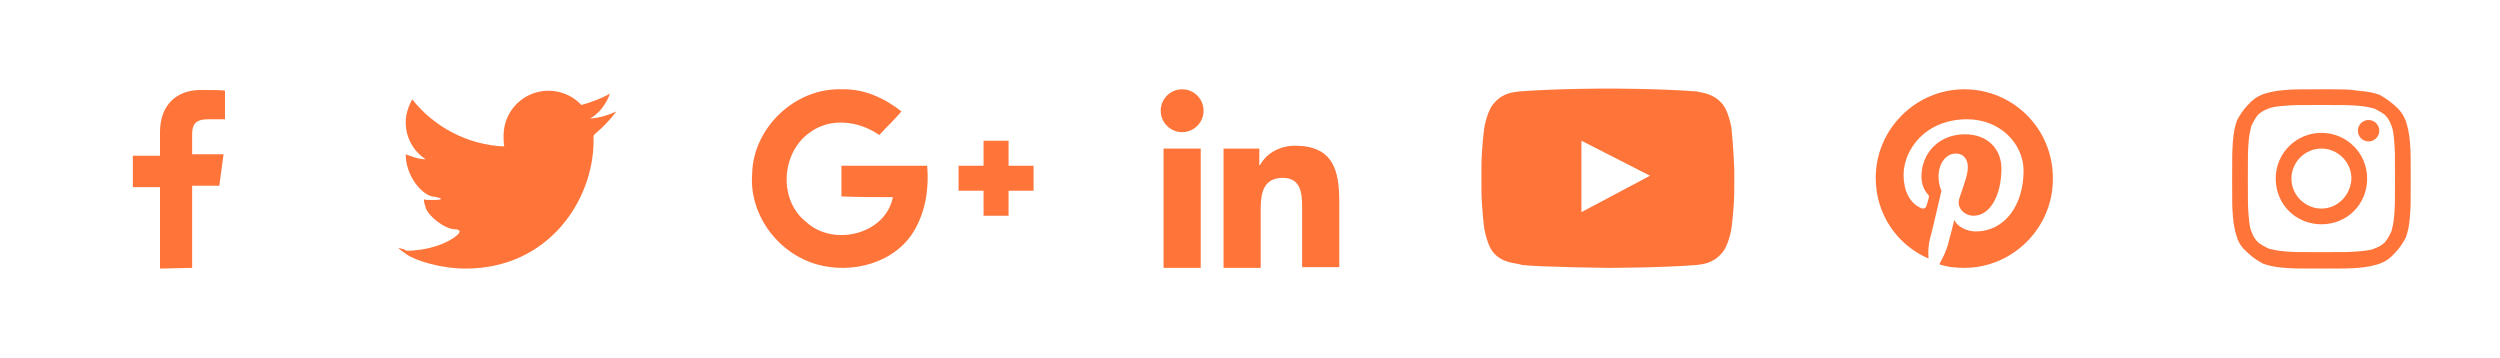
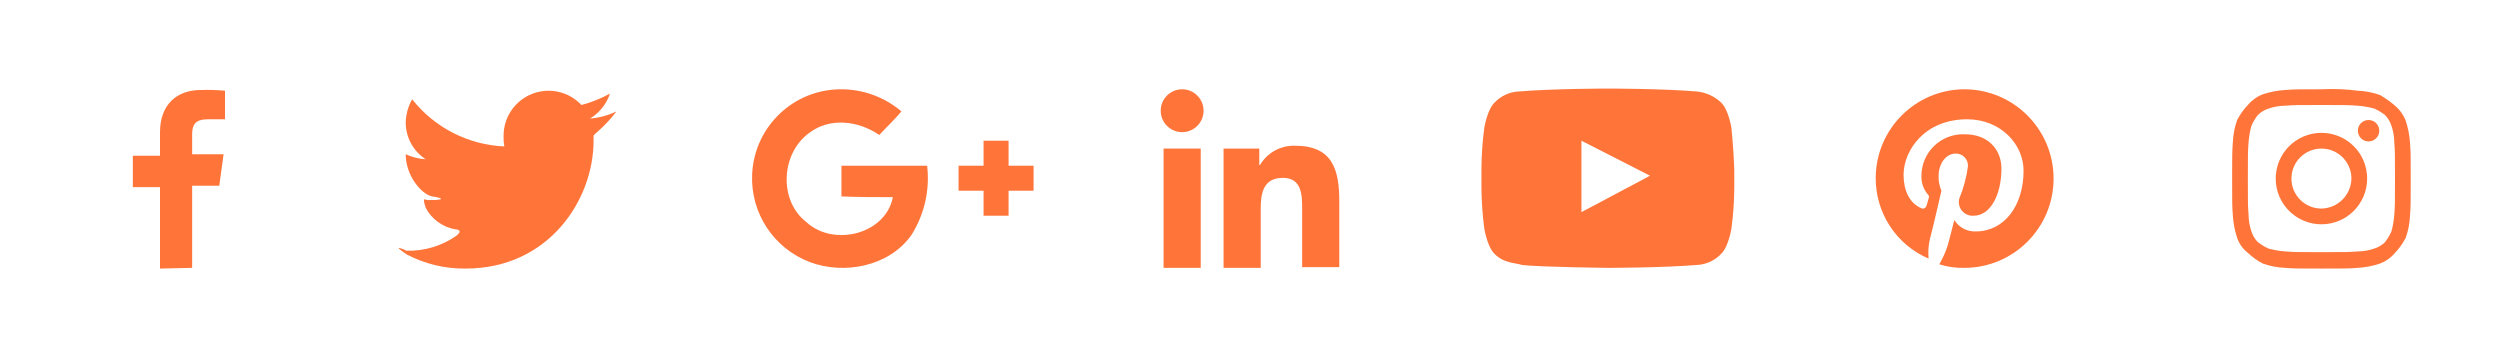
- <svg xmlns="http://www.w3.org/2000/svg" version="1.1" id="Layer_1" x="0px" y="0px" viewBox="0 0 350 50" style="enable-background:new 0 0 350 50;" xml:space="preserve">
-   <style type="text/css">
- 	.st0{fill:#FF7439;}
- </style>
-   <g>
-     <path class="st0" d="M26.9,37.5V26h3.8l0.6-4.4h-4.4v-2.8c0-1.3,0.4-2.1,2.2-2.1h2.4v-4c-0.4-0.1-1.8-0.1-3.4-0.1   c-3.4,0-5.7,2.1-5.7,5.9v3.3h-3.8v4.4h3.8v11.4L26.9,37.5L26.9,37.5z" />
-   </g>
-   <g>
-     <path class="st0" d="M55.8,34.7c0,0-0.2,0,1.1,0.9s4.8,2,8.3,2c11.6,0,17.9-9.6,17.9-17.9c0-0.2,0-0.5,0-0.7c0,0,0-0.1,0.6-0.6   s1.7-1.6,2.6-2.8c-1.1,0.5-2.3,0.9-3.7,1c1.3-0.7,2.3-2.1,2.8-3.5c-1.2,0.7-2.6,1.2-4,1.6c-1.1-1.2-2.8-2-4.6-2   c-3.5,0-6.3,2.8-6.3,6.3c0,0.5,0,1,0.1,1.5c-5.2-0.2-9.9-2.8-12.9-6.6c-0.5,1-0.9,2-0.9,3.2c0,2.2,1.1,4.1,2.8,5.2   c-1,0-2-0.4-2.8-0.7l0,0c0,3,2.2,5.6,3.7,5.9c0,0,1.5,0.2,1.2,0.4C61.5,28,60.8,28,60.4,28s-0.9,0-1-0.1c0,0-0.2,0,0.2,1.2   s2.7,3,4.1,3c0,0,1.3,0,0.2,0.9c-1.3,1.1-4,2.1-7,2.1C56.5,34.8,56,34.8,55.8,34.7" />
-   </g>
-   <g>
-     <path class="st0" d="M105.3,24.4c0.1-6.5,6-12.1,12.5-11.9c3.1-0.1,6,1.2,8.4,3.1c-1,1.2-2.1,2.2-3.1,3.3c-2.9-2-6.9-2.5-9.8-0.3   c-4,2.9-4.3,9.5-0.4,12.5c3.8,3.5,11.1,1.7,12.1-3.5c-2.4,0-4.8,0-7.2-0.1c0-1.4,0-2.9,0-4.3c4,0,8,0,12,0c0.3,3.4-0.3,6.9-2.2,9.7   c-3.1,4.4-9.4,5.6-14.2,3.8C108.4,34.8,104.9,29.7,105.3,24.4" />
-     <path class="st0" d="M137.7,19.7h3.5c0,1.2,0,2.4,0,3.5c1.2,0,2.4,0,3.5,0v3.5c-1.2,0-2.4,0-3.5,0c0,1.2,0,2.4,0,3.5h-3.5   c0-1.2,0-2.4,0-3.5c-1.2,0-2.4,0-3.5,0v-3.5c1.2,0,2.4,0,3.5,0C137.7,22,137.7,20.9,137.7,19.7" />
-   </g>
-   <path class="st0" d="M242.4,17.9c0,0-0.4-2.5-1.4-3.5c-1.3-1.4-2.8-1.4-3.5-1.6c-4.9-0.4-12.4-0.4-12.4-0.4s-7.4,0-12.4,0.4  c-0.6,0.1-2.2,0.1-3.5,1.6c-1,1-1.4,3.5-1.4,3.5s-0.4,2.8-0.4,5.7v2.7c0,2.8,0.4,5.7,0.4,5.7s0.4,2.5,1.4,3.5  c1.3,1.4,3.1,1.3,3.9,1.6c2.8,0.3,12,0.4,12,0.4s7.4,0,12.4-0.4c0.6-0.1,2.2-0.1,3.5-1.6c1-1,1.4-3.5,1.4-3.5s0.4-2.8,0.4-5.7v-2.6  C242.7,20.8,242.4,17.9,242.4,17.9z M221.4,29.7v-10l9.6,4.9L221.4,29.7z" />
-   <g>
-     <path class="st0" d="M275,12.5c-6.8,0-12.4,5.6-12.4,12.4c0,5.1,3,9.4,7.4,11.3c-0.1-0.9,0-2,0.2-2.8c0.3-1,1.6-6.7,1.6-6.7   s-0.4-0.8-0.4-2c0-1.9,1.1-3.2,2.4-3.2c1.2,0,1.7,0.9,1.7,1.9c0,1.2-0.7,2.8-1.2,4.4c-0.4,1.3,0.7,2.4,2,2.4c2.4,0,3.9-3,3.9-6.6   c0-2.7-1.9-4.8-5.1-4.8c-3.8,0-6.1,2.8-6.1,5.9c0,1.1,0.4,1.9,0.8,2.4c0.3,0.3,0.3,0.4,0.2,0.7c-0.1,0.3-0.2,0.8-0.3,1   c-0.1,0.4-0.4,0.4-0.6,0.4c-1.8-0.7-2.6-2.6-2.6-4.7c0-3.5,3-7.8,8.9-7.8c4.7,0,7.9,3.5,7.9,7.2c0,4.9-2.7,8.5-6.7,8.5   c-1.3,0-2.6-0.7-3-1.6c0,0-0.7,2.8-0.9,3.5c-0.3,1-0.8,2-1.2,2.7c1.2,0.4,2.3,0.5,3.5,0.5c6.8,0,12.4-5.6,12.4-12.4   C287.5,18.1,281.9,12.5,275,12.5z" />
-   </g>
-   <g>
-     <path class="st0" d="M325,14.7c3.3,0,3.7,0,5.1,0.1c1.2,0.1,1.9,0.3,2.3,0.4c0.6,0.3,1,0.5,1.5,0.9c0.4,0.4,0.7,0.9,0.9,1.5   c0.2,0.4,0.3,1.1,0.4,2.3c0.1,1.3,0.1,1.7,0.1,5.1s0,3.7-0.1,5.1c-0.1,1.2-0.3,1.9-0.4,2.3c-0.3,0.6-0.5,1-0.9,1.5   c-0.4,0.4-0.9,0.7-1.5,0.9c-0.4,0.2-1.1,0.3-2.3,0.4c-1.3,0.1-1.7,0.1-5.1,0.1s-3.7,0-5.1-0.1c-1.2-0.1-1.9-0.3-2.3-0.4   c-0.6-0.3-1-0.5-1.5-0.9c-0.4-0.4-0.7-0.9-0.9-1.5c-0.2-0.4-0.3-1.1-0.4-2.3c-0.1-1.3-0.1-1.7-0.1-5.1s0-3.7,0.1-5.1   c0.1-1.2,0.3-1.9,0.4-2.3c0.3-0.6,0.5-1,0.9-1.5c0.4-0.4,0.9-0.7,1.5-0.9c0.4-0.2,1.1-0.3,2.3-0.4C321.2,14.7,321.6,14.7,325,14.7    M325,12.5c-3.4,0-3.8,0-5.1,0.1c-1.3,0.1-2.2,0.3-3.1,0.6c-0.8,0.3-1.5,0.8-2.1,1.5c-0.7,0.7-1.1,1.4-1.5,2.1   c-0.3,0.8-0.5,1.7-0.6,3.1s-0.1,1.8-0.1,5.2s0,3.8,0.1,5.1s0.3,2.2,0.6,3.1c0.3,0.9,0.8,1.5,1.5,2.1c0.7,0.7,1.4,1.1,2.1,1.5   c0.8,0.3,1.7,0.5,3.1,0.6c1.3,0.1,1.7,0.1,5.1,0.1s3.8,0,5.1-0.1c1.3-0.1,2.2-0.3,3.1-0.6c0.8-0.3,1.5-0.8,2.1-1.5   c0.7-0.7,1.1-1.4,1.5-2.1c0.3-0.8,0.5-1.7,0.6-3.1c0.1-1.3,0.1-1.7,0.1-5.1s0-3.8-0.1-5.1c-0.1-1.3-0.3-2.2-0.6-3.1   c-0.3-0.8-0.8-1.5-1.5-2.1s-1.4-1.1-2.1-1.5c-0.8-0.3-1.7-0.5-3.1-0.6C328.8,12.5,328.4,12.5,325,12.5L325,12.5z" />
-     <path class="st0" d="M325,18.6c-3.5,0-6.4,2.8-6.4,6.4s2.8,6.4,6.4,6.4s6.4-2.8,6.4-6.4S328.5,18.6,325,18.6z M325,29.2   c-2.3,0-4.2-1.9-4.2-4.2s1.9-4.2,4.2-4.2s4.2,1.9,4.2,4.2C329.1,27.3,327.3,29.2,325,29.2z" />
-     <circle class="st0" cx="331.6" cy="18.3" r="1.5" />
-   </g>
-   <g>
-     <path class="st0" d="M181.3,20.4c-2.5,0-4.2,1.4-4.9,2.7h-0.1v-2.3h-5v16.7h5.2v-8.3c0-2.2,0.4-4.3,3.1-4.3c2.7,0,2.7,2.5,2.7,4.4   v8.1h5.2v-9.2C187.5,23.8,186.6,20.4,181.3,20.4z" />
-     <circle class="st0" cx="165.5" cy="15.5" r="3" />
-     <rect x="162.9" y="20.8" class="st0" width="5.2" height="16.7" />
-   </g>
+ <svg xmlns="http://www.w3.org/2000/svg" id="9a8e67b5-b4ca-4aab-90d3-5960fa098f54" data-name="Layer 1" width="350" height="50" viewBox="0 0 350 50">
+   <path d="M26.9,37.5V26h3.8l.6-4.4H26.9V18.8c0-1.3.4-2.1,2.2-2.1h2.4v-4a26.56,26.56,0,0,0-3.4-.1c-3.4,0-5.7,2.1-5.7,5.9v3.3H18.6v4.4h3.8V37.6l4.5-.1Z" fill="#ff7439" />
+   <path d="M55.8,34.7s-.2,0,1.1.9a17.25,17.25,0,0,0,8.3,2c11.6,0,17.9-9.6,17.9-17.9V19s0-.1.6-.6a18.65,18.65,0,0,0,2.6-2.8,10.62,10.62,0,0,1-3.7,1,6.5,6.5,0,0,0,2.8-3.5,17.6,17.6,0,0,1-4,1.6A6.3,6.3,0,0,0,70.5,19a7.57,7.57,0,0,0,.1,1.5,17.42,17.42,0,0,1-12.9-6.6,7,7,0,0,0-.9,3.2,6.14,6.14,0,0,0,2.8,5.2,8.23,8.23,0,0,1-2.8-.7h0c0,3,2.2,5.6,3.7,5.9,0,0,1.5.2,1.2.4a4.89,4.89,0,0,1-1.3.1,2.51,2.51,0,0,1-1-.1s-.2,0,.2,1.2a5.81,5.81,0,0,0,4.1,3s1.3,0,.2.9a11.64,11.64,0,0,1-7,2.1,3.74,3.74,0,0,0-1.1-.4" fill="#ff7439" />
+   <path d="M105.3,24.4a12.45,12.45,0,0,1,12.5-11.9,13,13,0,0,1,8.4,3.1c-1,1.2-2.1,2.2-3.1,3.3-2.9-2-6.9-2.5-9.8-.3-4,2.9-4.3,9.5-.4,12.5,3.8,3.5,11.1,1.7,12.1-3.5-2.4,0-4.8,0-7.2-.1V23.2h12a14.9,14.9,0,0,1-2.2,9.7c-3.1,4.4-9.4,5.6-14.2,3.8a12.53,12.53,0,0,1-8.1-12.3" fill="#ff7439" />
+   <path d="M137.7,19.7h3.5v3.5h3.5v3.5h-3.5v3.5h-3.5V26.7h-3.5V23.2h3.5V19.7" fill="#ff7439" />
+   <path d="M242.4,17.9s-.4-2.5-1.4-3.5a5.79,5.79,0,0,0-3.5-1.6c-4.9-.4-12.4-.4-12.4-.4s-7.4,0-12.4.4a5,5,0,0,0-3.5,1.6c-1,1-1.4,3.5-1.4,3.5a45.93,45.93,0,0,0-.4,5.7v2.7a48.11,48.11,0,0,0,.4,5.7s.4,2.5,1.4,3.5c1.3,1.4,3.1,1.3,3.9,1.6,2.8.3,12,.4,12,.4s7.4,0,12.4-.4a5,5,0,0,0,3.5-1.6c1-1,1.4-3.5,1.4-3.5a45.93,45.93,0,0,0,.4-5.7V23.7C242.7,20.8,242.4,17.9,242.4,17.9Zm-21,11.8v-10l9.6,4.9Z" fill="#ff7439" />
+   <path d="M275,12.5a12.46,12.46,0,0,0-12.4,12.4A12.21,12.21,0,0,0,270,36.2a8.63,8.63,0,0,1,.2-2.8c.3-1,1.6-6.7,1.6-6.7a4.85,4.85,0,0,1-.4-2c0-1.9,1.1-3.2,2.4-3.2a1.68,1.68,0,0,1,1.7,1.9,18.32,18.32,0,0,1-1.2,4.4,1.92,1.92,0,0,0,2,2.4c2.4,0,3.9-3,3.9-6.6,0-2.7-1.9-4.8-5.1-4.8a5.83,5.83,0,0,0-6.1,5.9,3.79,3.79,0,0,0,.8,2.4c.3.3.3.4.2.7s-.2.8-.3,1a.51.51,0,0,1-.6.4c-1.8-.7-2.6-2.6-2.6-4.7,0-3.5,3-7.8,8.9-7.8,4.7,0,7.9,3.5,7.9,7.2,0,4.9-2.7,8.5-6.7,8.5a3.37,3.37,0,0,1-3-1.6s-.7,2.8-.9,3.5a13.64,13.64,0,0,1-1.2,2.7,10.6,10.6,0,0,0,3.5.5,12.5,12.5,0,0,0,0-25Z" fill="#ff7439" />
+   <path d="M325,14.7c3.3,0,3.7,0,5.1.1a12.43,12.43,0,0,1,2.3.4,7.46,7.46,0,0,1,1.5.9,3.77,3.77,0,0,1,.9,1.5,7.29,7.29,0,0,1,.4,2.3c.1,1.3.1,1.7.1,5.1s0,3.7-.1,5.1a12.43,12.43,0,0,1-.4,2.3,7.46,7.46,0,0,1-.9,1.5,3.77,3.77,0,0,1-1.5.9,7.29,7.29,0,0,1-2.3.4c-1.3.1-1.7.1-5.1.1s-3.7,0-5.1-.1a12.43,12.43,0,0,1-2.3-.4,7.46,7.46,0,0,1-1.5-.9,3.77,3.77,0,0,1-.9-1.5,7.29,7.29,0,0,1-.4-2.3c-.1-1.3-.1-1.7-.1-5.1s0-3.7.1-5.1a12.43,12.43,0,0,1,.4-2.3,7.46,7.46,0,0,1,.9-1.5,3.77,3.77,0,0,1,1.5-.9,7.29,7.29,0,0,1,2.3-.4c1.3-.1,1.7-.1,5.1-.1m0-2.2c-3.4,0-3.8,0-5.1.1a12.17,12.17,0,0,0-3.1.6,5.11,5.11,0,0,0-2.1,1.5,9.12,9.12,0,0,0-1.5,2.1,10.58,10.58,0,0,0-.6,3.1c-.1,1.4-.1,1.8-.1,5.2s0,3.8.1,5.1a12.17,12.17,0,0,0,.6,3.1,4.53,4.53,0,0,0,1.5,2.1,9.12,9.12,0,0,0,2.1,1.5,10.58,10.58,0,0,0,3.1.6c1.3.1,1.7.1,5.1.1s3.8,0,5.1-.1a12.17,12.17,0,0,0,3.1-.6,5.11,5.11,0,0,0,2.1-1.5,9.12,9.12,0,0,0,1.5-2.1,10.58,10.58,0,0,0,.6-3.1c.1-1.3.1-1.7.1-5.1s0-3.8-.1-5.1a12.17,12.17,0,0,0-.6-3.1,5.11,5.11,0,0,0-1.5-2.1,13.66,13.66,0,0,0-2.1-1.5,10.58,10.58,0,0,0-3.1-.6,27.94,27.94,0,0,0-5.1-.2Z" fill="#ff7439" />
+   <path d="M325,18.6a6.4,6.4,0,1,0,6.4,6.4A6.38,6.38,0,0,0,325,18.6Zm0,10.6a4.2,4.2,0,1,1,4.2-4.2A4.29,4.29,0,0,1,325,29.2Z" fill="#ff7439" />
+   <circle cx="331.6" cy="18.3" r="1.5" fill="#ff7439" />
+   <path d="M181.3,20.4a5.5,5.5,0,0,0-4.9,2.7h-.1V20.8h-5V37.5h5.2V29.2c0-2.2.4-4.3,3.1-4.3s2.7,2.5,2.7,4.4v8.1h5.2V28.2C187.5,23.8,186.6,20.4,181.3,20.4Z" fill="#ff7439" />
+   <circle cx="165.5" cy="15.5" r="3" fill="#ff7439" />
+   <rect x="162.9" y="20.8" width="5.2" height="16.7" fill="#ff7439" />
</svg>
